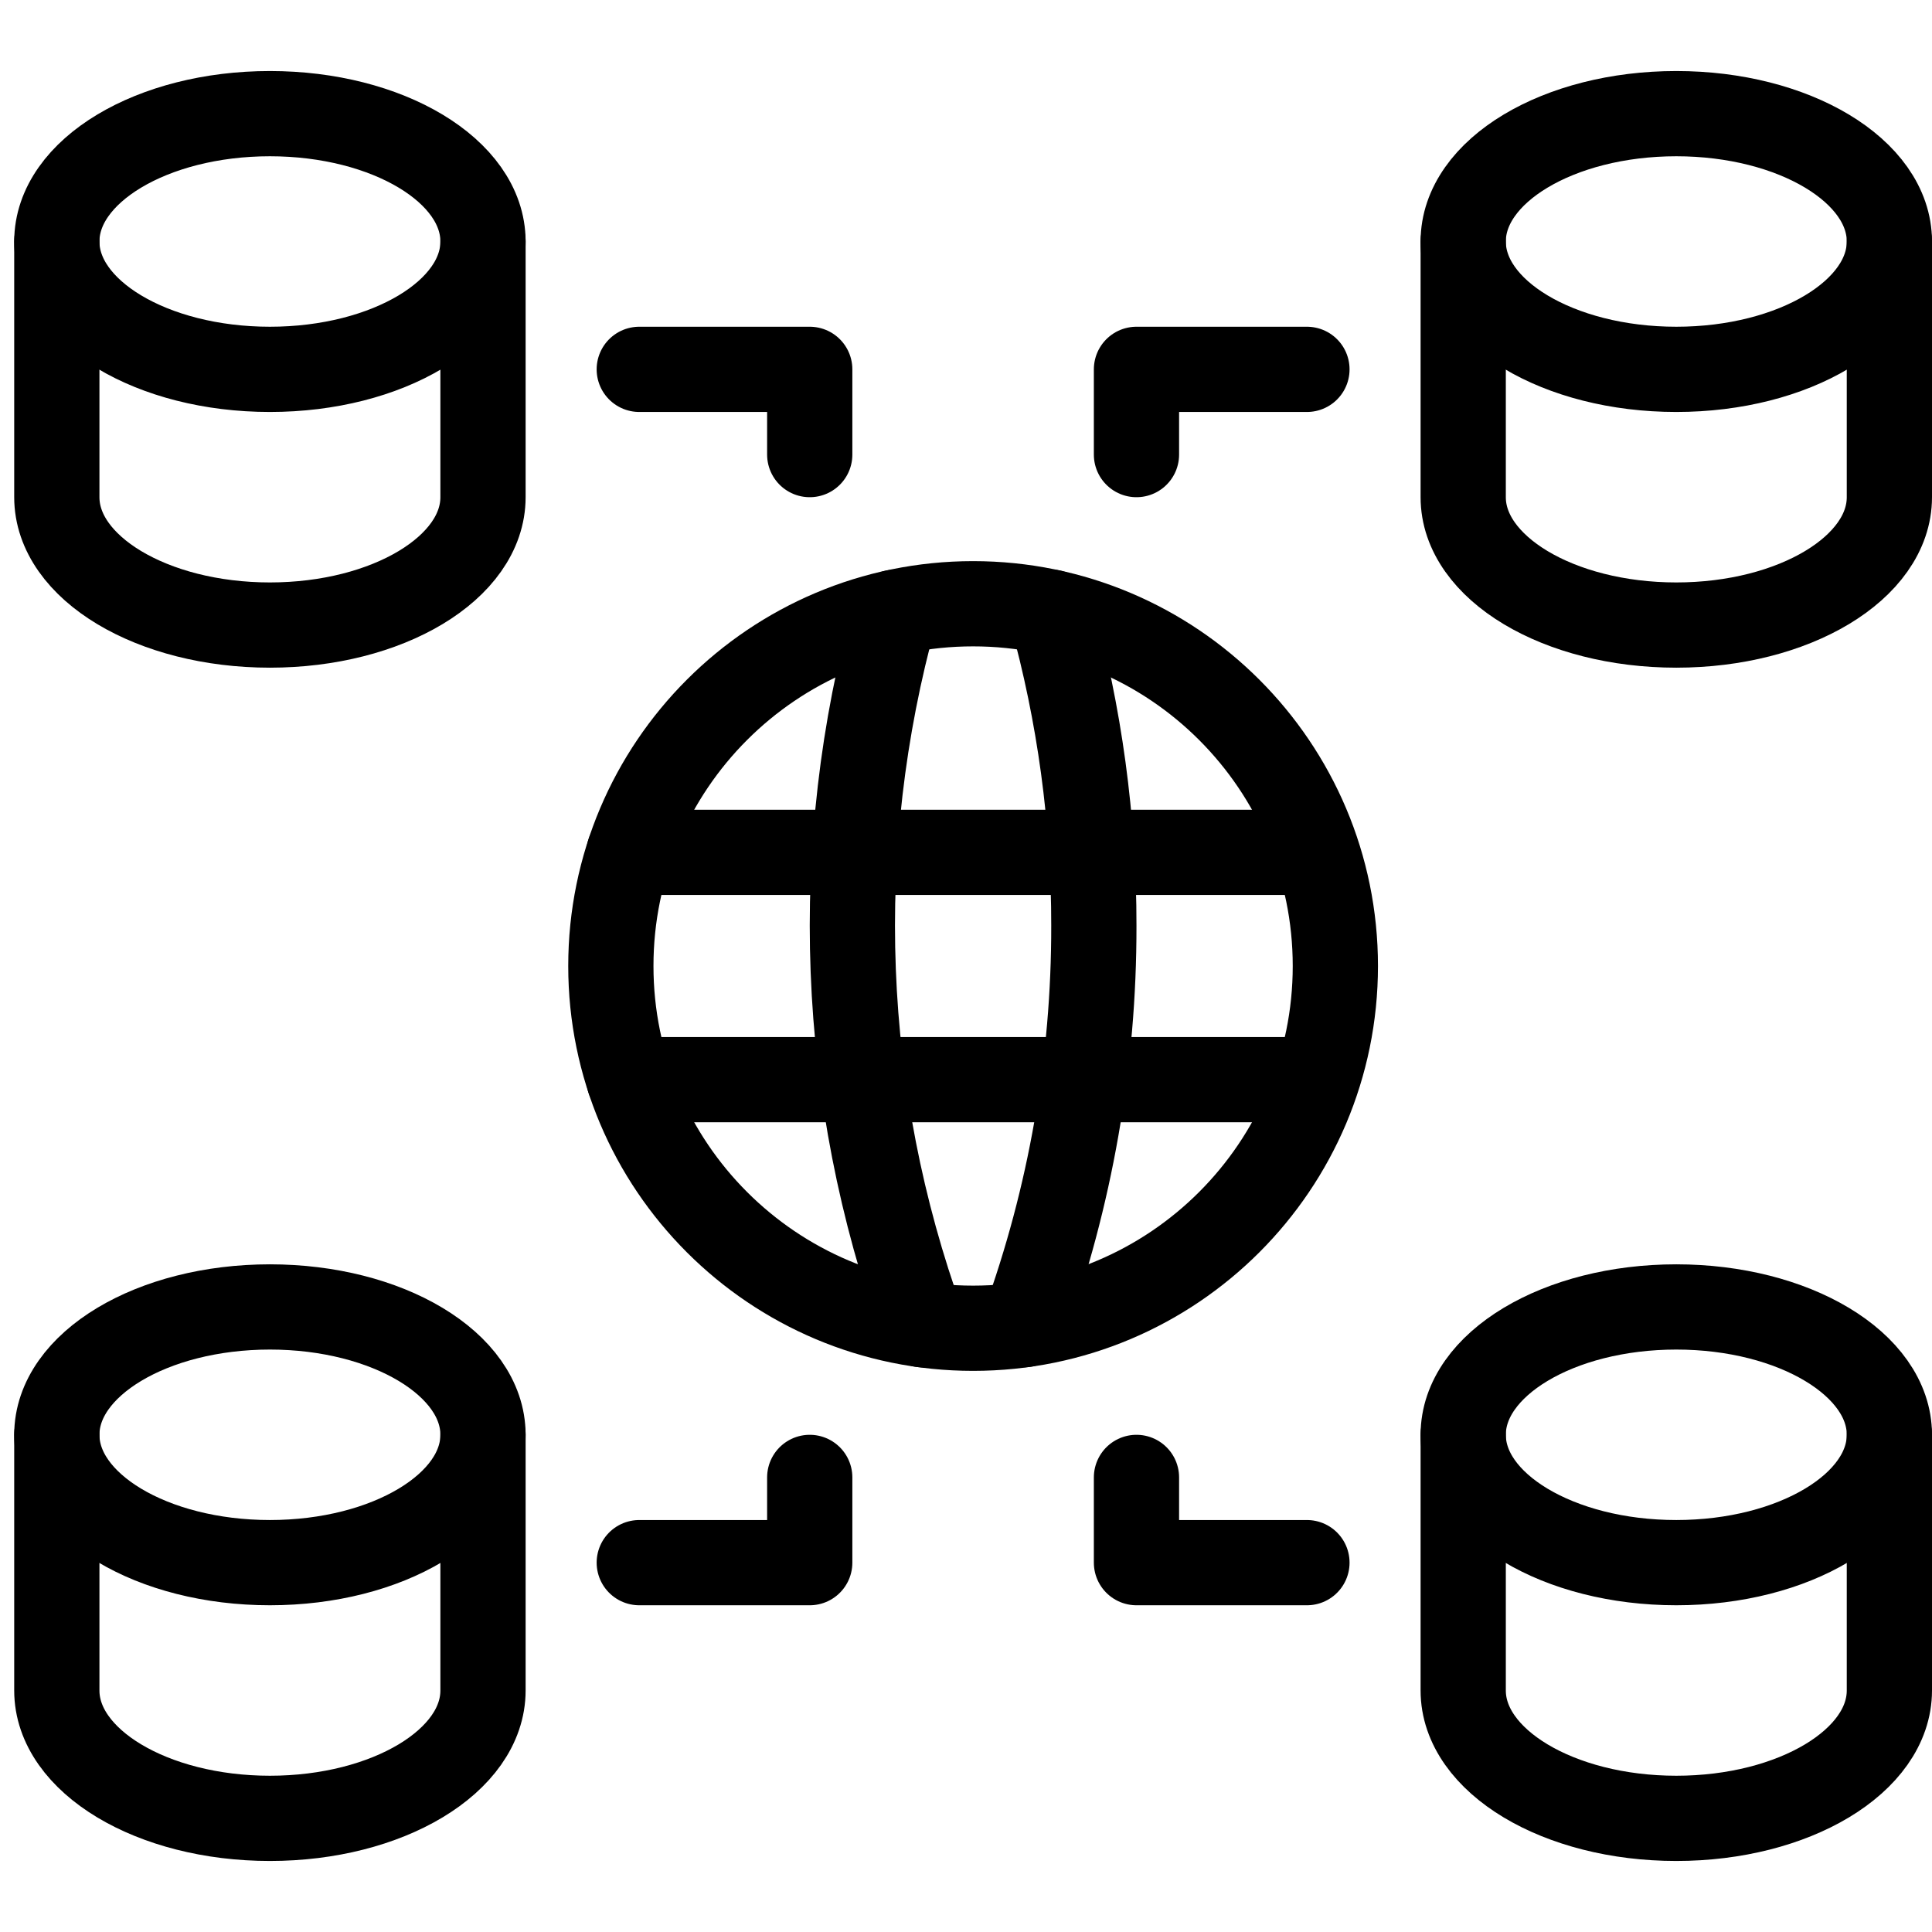
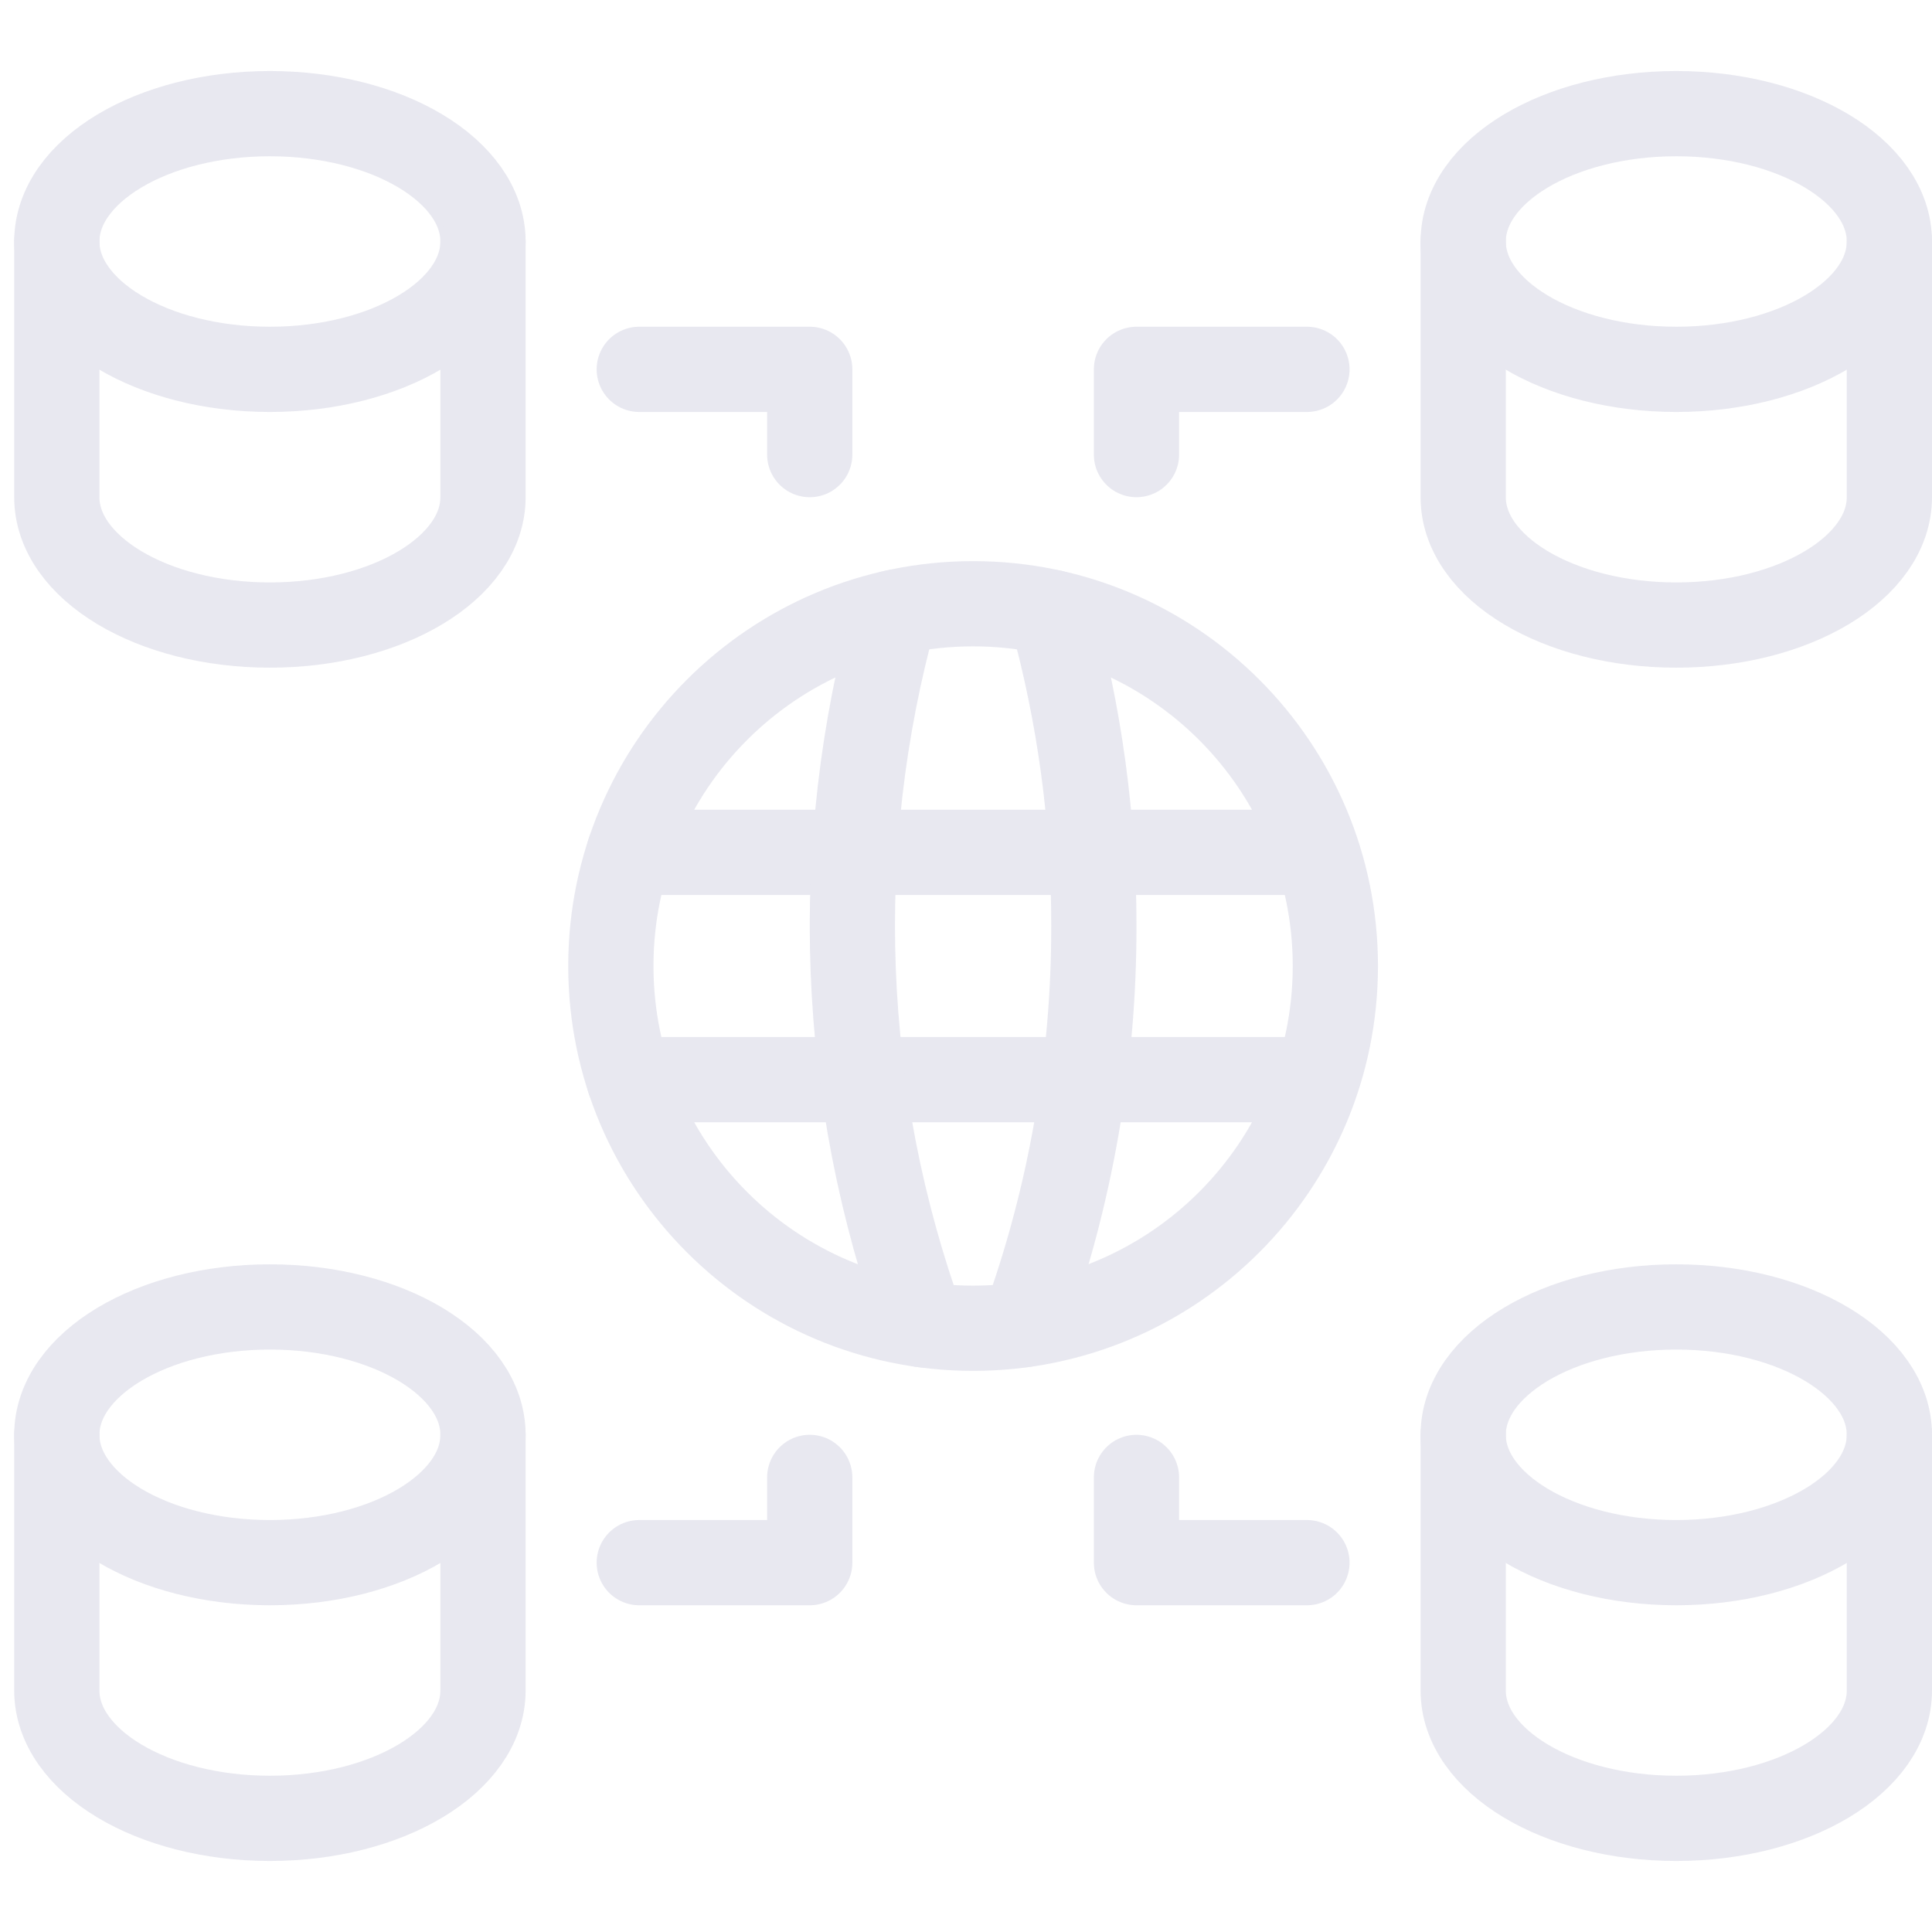
- <svg xmlns="http://www.w3.org/2000/svg" width="1em" height="1em" viewBox="0 -4 34 32">
+ <svg xmlns="http://www.w3.org/2000/svg" width="1em" height="1em" viewBox="0 -4 34 32" color="#e8e8f0">
  <g fill="none" stroke="currentColor" stroke-linecap="round" stroke-linejoin="round" stroke-width="1.5">
    <g transform="translate(10,0)">
      <path d="M7.125 18.375a6.375 6.375 0 1 0 0-12.75a6.375 6.375 0 0 0 0 12.75" />
      <path d="M1.07 14H13M1.07 10H13" />
      <path d="M5.75 5.774a20.65 20.65 0 0 0 .482 12.539M8.5 5.774a20.5 20.5 0 0 1 .75 5.518a20.5 20.5 0 0 1-1.228 7.02" />
      <path d="M10 3V1.5h3" />
      <path d="M10 21v1.5h3" />
      <g transform="translate(0,-3.75)">
        <path d="M19.5 5.25c2.071 0 3.75-1.007 3.75-2.25S21.571.75 19.5.75S15.75 1.757 15.75 3s1.679 2.25 3.75 2.25" />
        <path d="M15.75 3v4.5c0 1.242 1.679 2.25 3.75 2.25s3.75-1.008 3.75-2.25V3" />
      </g>
      <g transform="translate(0,3.75)">
        <path d="M19.5 18.75c2.071 0 3.75-1.007 3.75-2.25s-1.679-2.25-3.75-2.25s-3.75 1.007-3.75 2.25s1.679 2.25 3.75 2.25" />
        <path d="M15.75 16.5V21c0 1.242 1.679 2.25 3.75 2.25s3.75-1.008 3.75-2.25v-4.5" />
      </g>
      <g transform="translate(14.25,0) scale(-1,1)">
        <path d="M10 3V1.5h3" />
        <path d="M10 21v1.5h3" />
        <g transform="translate(0,-3.75)">
          <path d="M19.5 5.25c2.071 0 3.75-1.007 3.75-2.25S21.571.75 19.5.75S15.75 1.757 15.75 3s1.679 2.25 3.75 2.25" />
          <path d="M15.75 3v4.5c0 1.242 1.679 2.25 3.75 2.25s3.75-1.008 3.75-2.25V3" />
        </g>
        <g transform="translate(0,3.75)">
          <path d="M19.5 18.75c2.071 0 3.75-1.007 3.75-2.25s-1.679-2.25-3.75-2.25s-3.75 1.007-3.75 2.25s1.679 2.25 3.75 2.25" />
          <path d="M15.75 16.5V21c0 1.242 1.679 2.25 3.75 2.25s3.75-1.008 3.75-2.25v-4.5" />
        </g>
      </g>
    </g>
  </g>
</svg>
